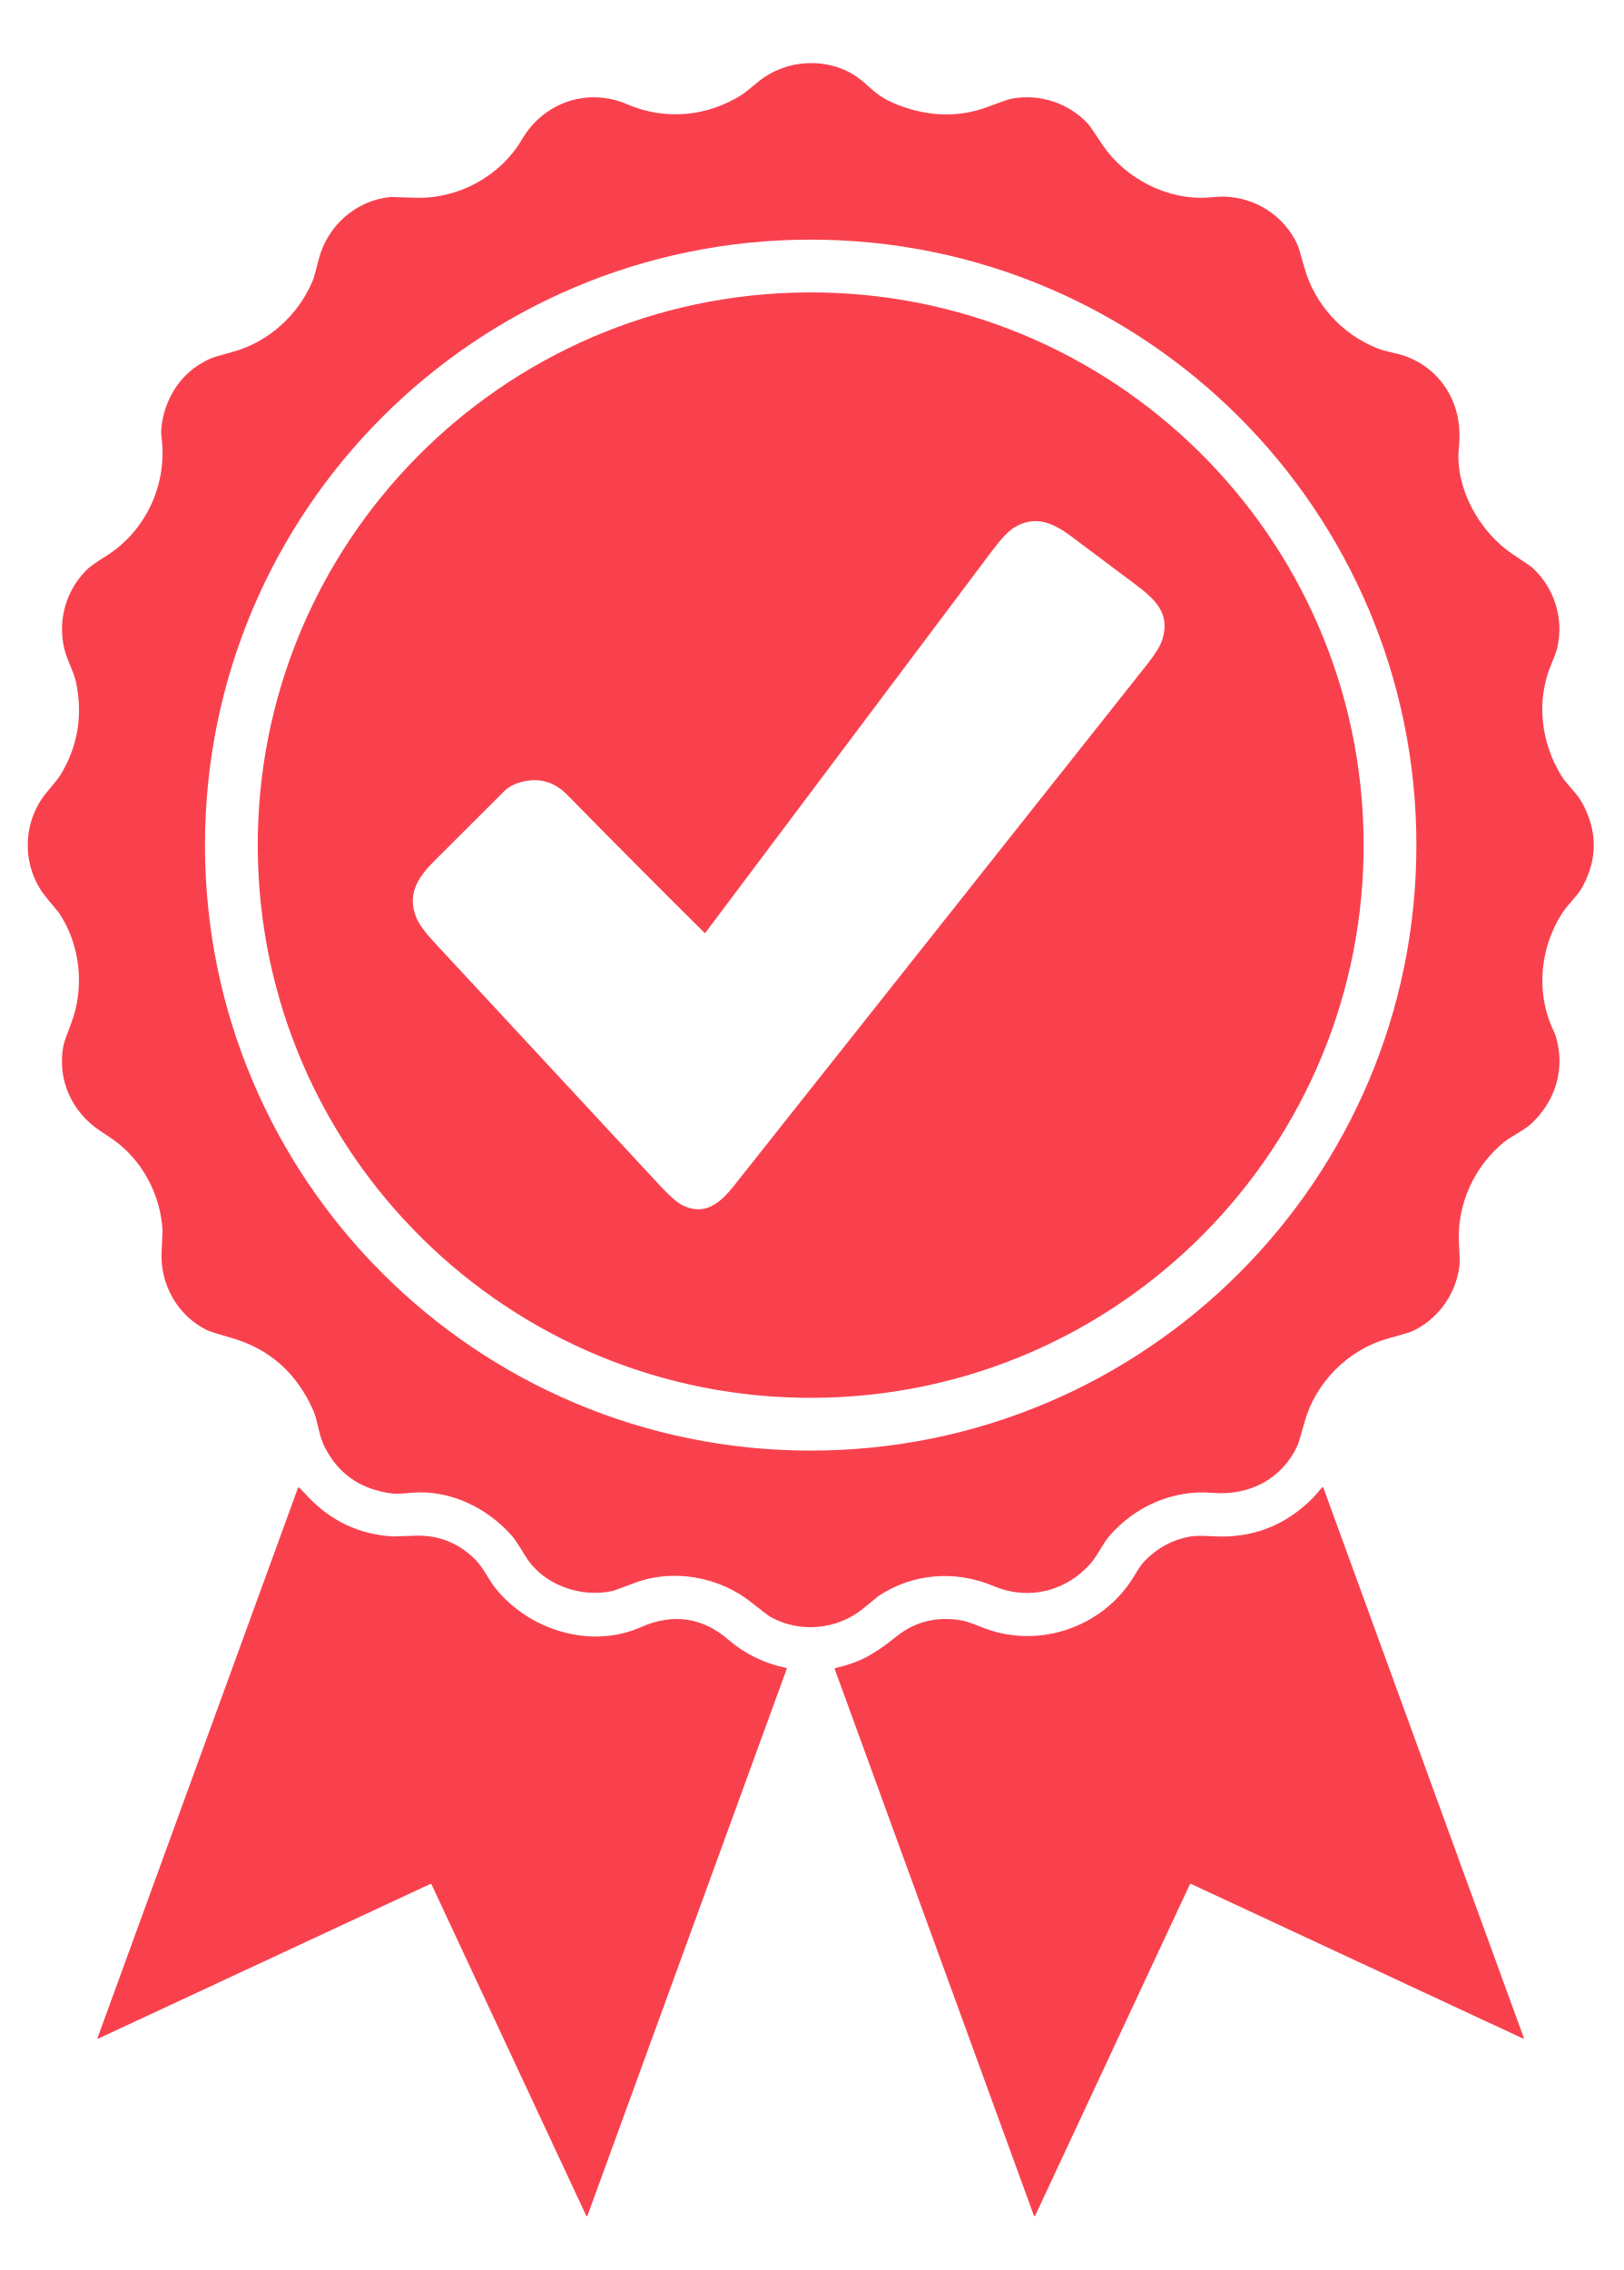
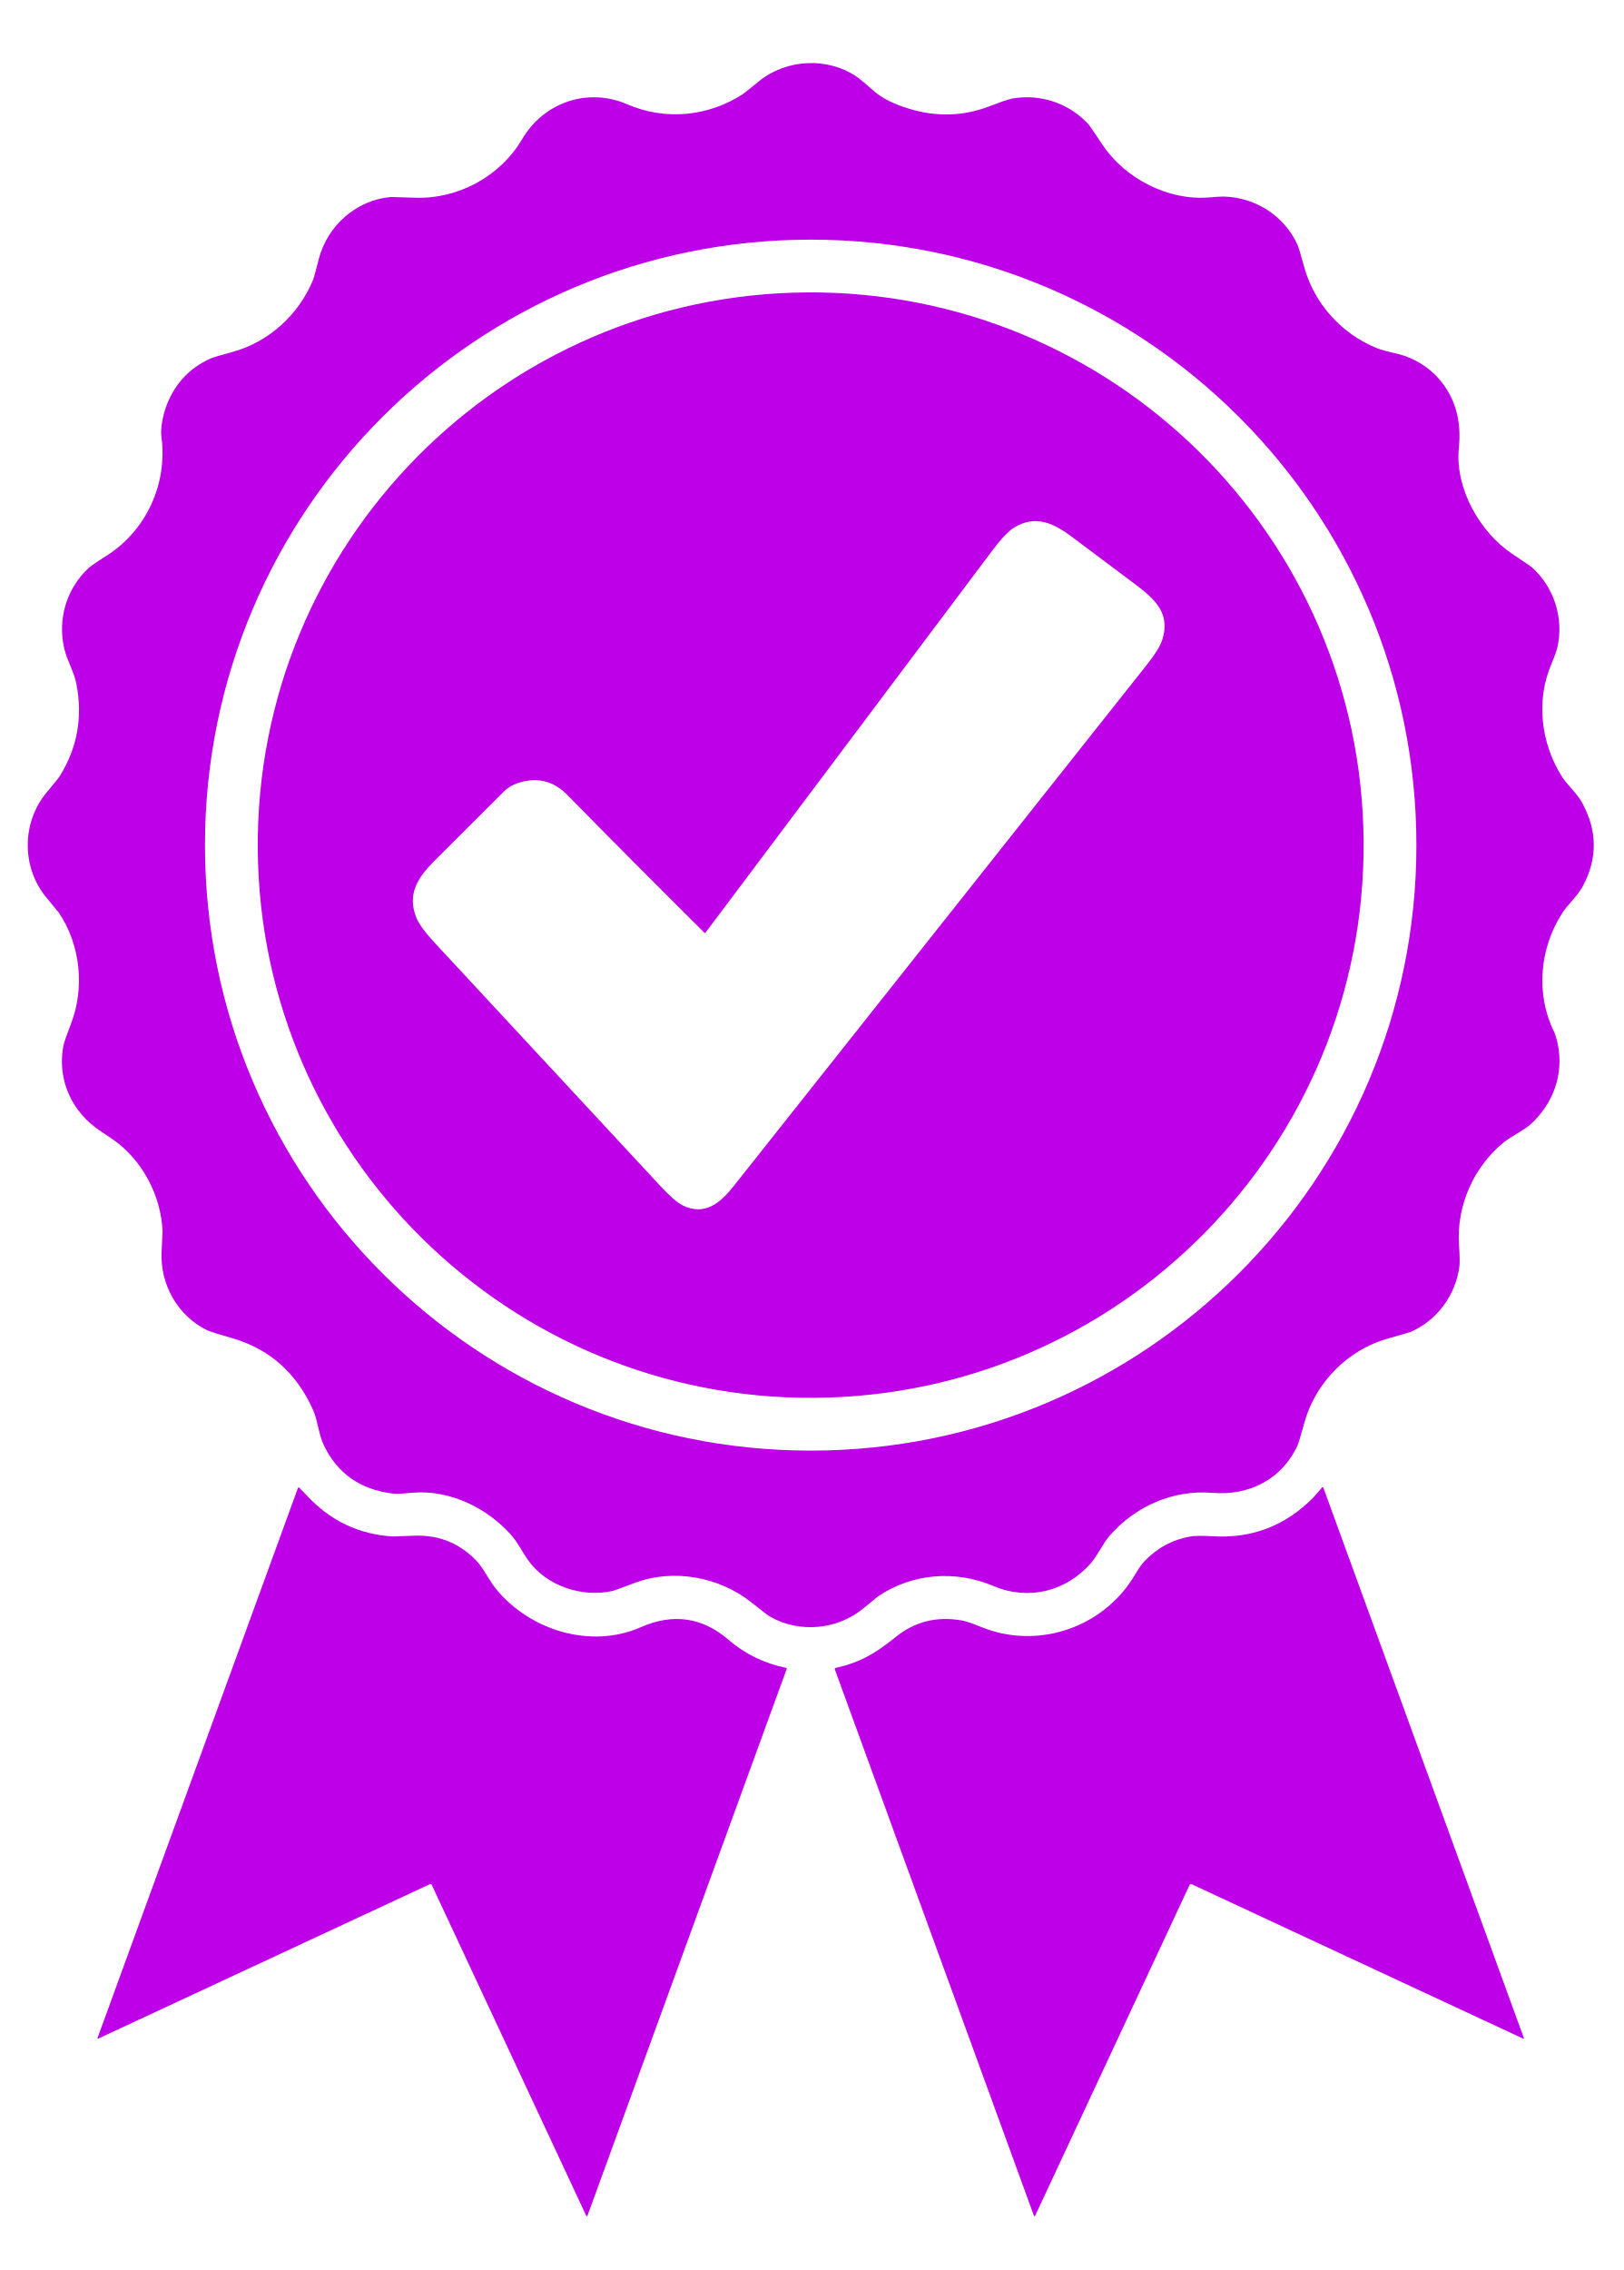
<svg xmlns="http://www.w3.org/2000/svg" version="1.1" viewBox="0.00 0.00 644.00 900.00">
-   <path fill="#f9414e" d="   M 394.01 628.83   C 379.01 622.49 362.06 623.66 348.30 632.85   Q 348.29 632.86 342.29 637.77   C 332.07 646.13 317.23 647.57 305.60 641.09   Q 304.33 640.38 297.89 635.25   C 285.27 625.20 267.06 621.79 251.68 627.59   Q 243.73 630.59 243.00 630.76   C 230.69 633.52 216.51 628.71 209.32 618.43   C 207.41 615.71 205.29 611.48 202.74 608.62   C 193.18 597.87 178.57 590.69 163.84 591.80   C 161.08 592.01 158.02 592.44 155.37 592.11   Q 136.45 589.68 128.43 573.03   C 126.44 568.91 125.95 563.10 124.25 559.24   Q 114.38 536.88 91.69 530.43   Q 83.67 528.15 82.06 527.36   C 70.38 521.62 63.47 509.19 64.08 496.41   Q 64.47 488.14 64.47 488.06   C 63.79 473.76 56.31 459.61 44.37 451.48   Q 42.07 449.91 39.74 448.37   C 28.44 440.90 22.61 428.08 25.13 414.63   Q 25.45 412.92 28.20 405.76   C 33.63 391.63 31.94 374.67 23.37 361.91   Q 23.34 361.87 18.34 355.80   C 8.38 343.69 8.63 325.81 18.68 313.96   Q 22.89 308.98 23.78 307.56   Q 34.17 290.77 30.27 271.04   C 29.32 266.26 26.64 261.99 25.50 257.20   C 22.75 245.64 26.32 233.50 34.97 225.36   Q 36.40 224.01 42.14 220.40   C 58.06 210.40 66.59 191.61 64.00 173.01   C 63.59 170.11 64.58 164.99 65.64 161.90   Q 70.41 148.06 83.45 142.16   Q 84.92 141.50 92.22 139.53   C 106.53 135.66 118.47 124.77 124.11 111.05   Q 124.59 109.89 126.39 102.83   C 129.76 89.60 141.14 79.39 154.91 78.10   Q 155.24 78.07 164.59 78.39   C 181.71 78.98 198.38 69.95 207.08 55.15   C 215.68 40.50 233.15 34.62 248.70 41.33   C 264.05 47.95 280.79 46.12 294.38 37.46   Q 295.07 37.02 300.86 32.30   C 311.94 23.28 328.51 22.44 340.25 30.77   Q 341.75 31.84 346.48 36.03   Q 351.44 40.41 360.77 43.19   Q 376.99 48.02 392.23 42.19   Q 399.32 39.48 401.10 39.14   C 412.36 37.00 424.13 40.88 431.84 49.50   Q 432.29 50.00 437.14 57.29   C 446.12 70.78 463.28 79.67 479.59 78.27   Q 483.88 77.90 485.25 77.93   C 497.91 78.23 509.30 85.56 514.56 97.04   Q 515.09 98.18 517.30 106.15   C 521.30 120.52 532.26 132.60 546.23 138.10   C 549.60 139.43 554.32 140.08 557.51 141.27   Q 565.85 144.40 571.17 150.82   Q 580.18 161.71 578.55 177.50   C 576.91 193.45 586.74 211.04 600.05 219.83   Q 606.86 224.34 607.65 225.05   C 616.31 232.89 620.19 244.98 617.67 256.45   Q 617.19 258.67 615.20 263.37   C 609.04 277.97 611.17 294.49 619.17 307.52   C 621.45 311.23 625.25 314.29 627.42 318.25   Q 636.57 334.91 627.67 351.42   C 625.55 355.35 621.93 358.32 619.46 362.16   C 610.59 375.97 608.95 394.12 616.26 408.99   Q 617.07 410.62 617.76 413.95   C 620.25 425.89 615.99 437.49 607.13 445.64   C 604.28 448.25 599.21 450.54 596.16 453.06   C 584.34 462.83 577.60 478.09 578.60 493.40   Q 579.03 500.01 578.76 502.10   C 577.29 513.42 569.97 523.51 559.41 528.08   Q 558.98 528.27 550.28 530.73   C 534.51 535.19 521.68 548.18 517.32 563.94   Q 515.15 571.78 514.64 572.91   C 508.52 586.44 495.48 593.09 480.84 591.88   C 465.05 590.57 450.30 597.23 440.13 608.77   C 437.19 612.11 435.46 616.56 432.46 619.94   C 422.82 630.83 408.03 634.75 394.01 628.83   Z   M 561.71 335.07   A 240.21 240.06 0.0 0 0 321.50 95.01   A 240.21 240.06 0.0 0 0 81.29 335.07   A 240.21 240.06 0.0 0 0 321.50 575.13   A 240.21 240.06 0.0 0 0 561.71 335.07   Z" />
-   <path fill="#f9414e" d="   M 540.775 333.539   A 219.28 219.14 -0.4 0 1 323.03 554.205   A 219.28 219.14 -0.4 0 1 102.225 336.601   A 219.28 219.14 -0.4 0 1 319.97 115.935   A 219.28 219.14 -0.4 0 1 540.775 333.539   Z   M 279.35 369.81   Q 252.03 342.72 225.03 315.22   Q 218.14 308.20 209.25 309.53   Q 203.21 310.44 199.83 313.82   Q 186.09 327.57 172.31 341.28   C 165.53 348.03 161.45 354.58 165.08 363.75   Q 166.57 367.53 172.52 373.94   Q 217.25 422.07 261.91 470.25   Q 267.54 476.33 270.77 477.91   C 279.39 482.13 285.50 477.15 290.98 470.23   Q 373.04 366.68 455.14 263.14   Q 459.85 257.19 460.99 253.48   C 464.13 243.20 458.25 237.66 449.96 231.48   Q 437.52 222.21 425.12 212.87   C 417.68 207.26 410.57 204.12 402.31 209.09   Q 398.88 211.15 393.53 218.27   Q 336.65 294.05 279.77 369.78   A 0.28 0.28 0.0 0 1 279.35 369.81   Z" />
-   <path fill="#f9414e" d="   M 171.20 747.26   A 0.51 0.51 0.0 0 0 170.52 747.01   L 38.99 808.25   A 0.22 0.22 0.0 0 1 38.69 807.97   L 118.12 590.05   Q 118.32 589.49 118.74 589.91   Q 120.25 591.38 121.62 592.87   Q 135.69 608.07 155.98 609.17   Q 156.01 609.17 164.48 608.87   Q 178.63 608.38 188.57 618.42   C 191.85 621.73 193.73 626.34 196.80 630.09   C 210.22 646.43 234.36 653.89 254.12 645.14   C 266.77 639.55 278.49 641.16 288.80 650.05   Q 298.73 658.61 311.70 661.26   Q 312.11 661.35 311.97 661.74   L 232.97 878.49   A 0.26 0.26 0.0 0 1 232.49 878.51   L 171.20 747.26   Z" />
-   <path fill="#f9414e" d="   M 471.80 747.25   L 410.51 878.50   A 0.26 0.26 0.0 0 1 410.03 878.48   L 331.10 661.93   Q 330.90 661.39 331.47 661.26   C 341.40 659.11 347.56 655.20 355.26 648.99   Q 366.52 639.91 381.23 642.44   C 384.42 642.99 387.80 644.63 391.05 645.80   C 412.90 653.67 437.39 644.79 449.40 625.48   C 450.83 623.18 452.12 620.79 453.95 618.89   Q 461.51 611.02 472.08 609.18   Q 474.68 608.73 480.91 609.10   Q 504.41 610.50 520.94 593.61   C 521.78 592.76 523.09 591.09 524.20 589.84   Q 524.63 589.36 524.86 589.97   L 604.31 807.97   A 0.22 0.22 0.0 0 1 604.01 808.25   L 472.49 747.00   A 0.53 0.52 24.8 0 0 471.80 747.25   Z" />
+   <path fill="#BE00E8" d="   M 394.01 628.83   C 379.01 622.49 362.06 623.66 348.30 632.85   Q 348.29 632.86 342.29 637.77   C 332.07 646.13 317.23 647.57 305.60 641.09   Q 304.33 640.38 297.89 635.25   C 285.27 625.20 267.06 621.79 251.68 627.59   Q 243.73 630.59 243.00 630.76   C 230.69 633.52 216.51 628.71 209.32 618.43   C 207.41 615.71 205.29 611.48 202.74 608.62   C 193.18 597.87 178.57 590.69 163.84 591.80   C 161.08 592.01 158.02 592.44 155.37 592.11   Q 136.45 589.68 128.43 573.03   C 126.44 568.91 125.95 563.10 124.25 559.24   Q 114.38 536.88 91.69 530.43   Q 83.67 528.15 82.06 527.36   C 70.38 521.62 63.47 509.19 64.08 496.41   Q 64.47 488.14 64.47 488.06   C 63.79 473.76 56.31 459.61 44.37 451.48   Q 42.07 449.91 39.74 448.37   C 28.44 440.90 22.61 428.08 25.13 414.63   Q 25.45 412.92 28.20 405.76   C 33.63 391.63 31.94 374.67 23.37 361.91   Q 23.34 361.87 18.34 355.80   C 8.38 343.69 8.63 325.81 18.68 313.96   Q 22.89 308.98 23.78 307.56   Q 34.17 290.77 30.27 271.04   C 29.32 266.26 26.64 261.99 25.50 257.20   C 22.75 245.64 26.32 233.50 34.97 225.36   Q 36.40 224.01 42.14 220.40   C 58.06 210.40 66.59 191.61 64.00 173.01   C 63.59 170.11 64.58 164.99 65.64 161.90   Q 70.41 148.06 83.45 142.16   Q 84.92 141.50 92.22 139.53   C 106.53 135.66 118.47 124.77 124.11 111.05   Q 124.59 109.89 126.39 102.83   C 129.76 89.60 141.14 79.39 154.91 78.10   Q 155.24 78.07 164.59 78.39   C 181.71 78.98 198.38 69.95 207.08 55.15   C 215.68 40.50 233.15 34.62 248.70 41.33   C 264.05 47.95 280.79 46.12 294.38 37.46   Q 295.07 37.02 300.86 32.30   C 311.94 23.28 328.51 22.44 340.25 30.77   Q 341.75 31.84 346.48 36.03   Q 351.44 40.41 360.77 43.19   Q 376.99 48.02 392.23 42.19   Q 399.32 39.48 401.10 39.14   C 412.36 37.00 424.13 40.88 431.84 49.50   Q 432.29 50.00 437.14 57.29   C 446.12 70.78 463.28 79.67 479.59 78.27   Q 483.88 77.90 485.25 77.93   C 497.91 78.23 509.30 85.56 514.56 97.04   Q 515.09 98.18 517.30 106.15   C 521.30 120.52 532.26 132.60 546.23 138.10   C 549.60 139.43 554.32 140.08 557.51 141.27   Q 565.85 144.40 571.17 150.82   Q 580.18 161.71 578.55 177.50   C 576.91 193.45 586.74 211.04 600.05 219.83   Q 606.86 224.34 607.65 225.05   C 616.31 232.89 620.19 244.98 617.67 256.45   Q 617.19 258.67 615.20 263.37   C 609.04 277.97 611.17 294.49 619.17 307.52   C 621.45 311.23 625.25 314.29 627.42 318.25   Q 636.57 334.91 627.67 351.42   C 625.55 355.35 621.93 358.32 619.46 362.16   C 610.59 375.97 608.95 394.12 616.26 408.99   Q 617.07 410.62 617.76 413.95   C 620.25 425.89 615.99 437.49 607.13 445.64   C 604.28 448.25 599.21 450.54 596.16 453.06   C 584.34 462.83 577.60 478.09 578.60 493.40   Q 579.03 500.01 578.76 502.10   C 577.29 513.42 569.97 523.51 559.41 528.08   Q 558.98 528.27 550.28 530.73   C 534.51 535.19 521.68 548.18 517.32 563.94   Q 515.15 571.78 514.64 572.91   C 508.52 586.44 495.48 593.09 480.84 591.88   C 465.05 590.57 450.30 597.23 440.13 608.77   C 437.19 612.11 435.46 616.56 432.46 619.94   C 422.82 630.83 408.03 634.75 394.01 628.83   Z   M 561.71 335.07   A 240.21 240.06 0.0 0 0 321.50 95.01   A 240.21 240.06 0.0 0 0 81.29 335.07   A 240.21 240.06 0.0 0 0 321.50 575.13   A 240.21 240.06 0.0 0 0 561.71 335.07   Z" />
+   <path fill="#BE00E8" d="   M 540.775 333.539   A 219.28 219.14 -0.4 0 1 323.03 554.205   A 219.28 219.14 -0.4 0 1 102.225 336.601   A 219.28 219.14 -0.4 0 1 319.97 115.935   A 219.28 219.14 -0.4 0 1 540.775 333.539   Z   M 279.35 369.81   Q 252.03 342.72 225.03 315.22   Q 218.14 308.20 209.25 309.53   Q 203.21 310.44 199.83 313.82   Q 186.09 327.57 172.31 341.28   C 165.53 348.03 161.45 354.58 165.08 363.75   Q 166.57 367.53 172.52 373.94   Q 217.25 422.07 261.91 470.25   Q 267.54 476.33 270.77 477.91   C 279.39 482.13 285.50 477.15 290.98 470.23   Q 373.04 366.68 455.14 263.14   Q 459.85 257.19 460.99 253.48   C 464.13 243.20 458.25 237.66 449.96 231.48   Q 437.52 222.21 425.12 212.87   C 417.68 207.26 410.57 204.12 402.31 209.09   Q 398.88 211.15 393.53 218.27   Q 336.65 294.05 279.77 369.78   A 0.28 0.28 0.0 0 1 279.35 369.81   Z" />
+   <path fill="#BE00E8" d="   M 171.20 747.26   A 0.51 0.51 0.0 0 0 170.52 747.01   L 38.99 808.25   A 0.22 0.22 0.0 0 1 38.69 807.97   L 118.12 590.05   Q 118.32 589.49 118.74 589.91   Q 120.25 591.38 121.62 592.87   Q 135.69 608.07 155.98 609.17   Q 156.01 609.17 164.48 608.87   Q 178.63 608.38 188.57 618.42   C 191.85 621.73 193.73 626.34 196.80 630.09   C 210.22 646.43 234.36 653.89 254.12 645.14   C 266.77 639.55 278.49 641.16 288.80 650.05   Q 298.73 658.61 311.70 661.26   Q 312.11 661.35 311.97 661.74   L 232.97 878.49   A 0.26 0.26 0.0 0 1 232.49 878.51   L 171.20 747.26   Z" />
+   <path fill="#BE00E8" d="   M 471.80 747.25   L 410.51 878.50   A 0.26 0.26 0.0 0 1 410.03 878.48   L 331.10 661.93   Q 330.90 661.39 331.47 661.26   C 341.40 659.11 347.56 655.20 355.26 648.99   Q 366.52 639.91 381.23 642.44   C 384.42 642.99 387.80 644.63 391.05 645.80   C 412.90 653.67 437.39 644.79 449.40 625.48   C 450.83 623.18 452.12 620.79 453.95 618.89   Q 461.51 611.02 472.08 609.18   Q 474.68 608.73 480.91 609.10   Q 504.41 610.50 520.94 593.61   C 521.78 592.76 523.09 591.09 524.20 589.84   Q 524.63 589.36 524.86 589.97   L 604.31 807.97   A 0.22 0.22 0.0 0 1 604.01 808.25   L 472.49 747.00   A 0.53 0.52 24.8 0 0 471.80 747.25   Z" />
</svg>
